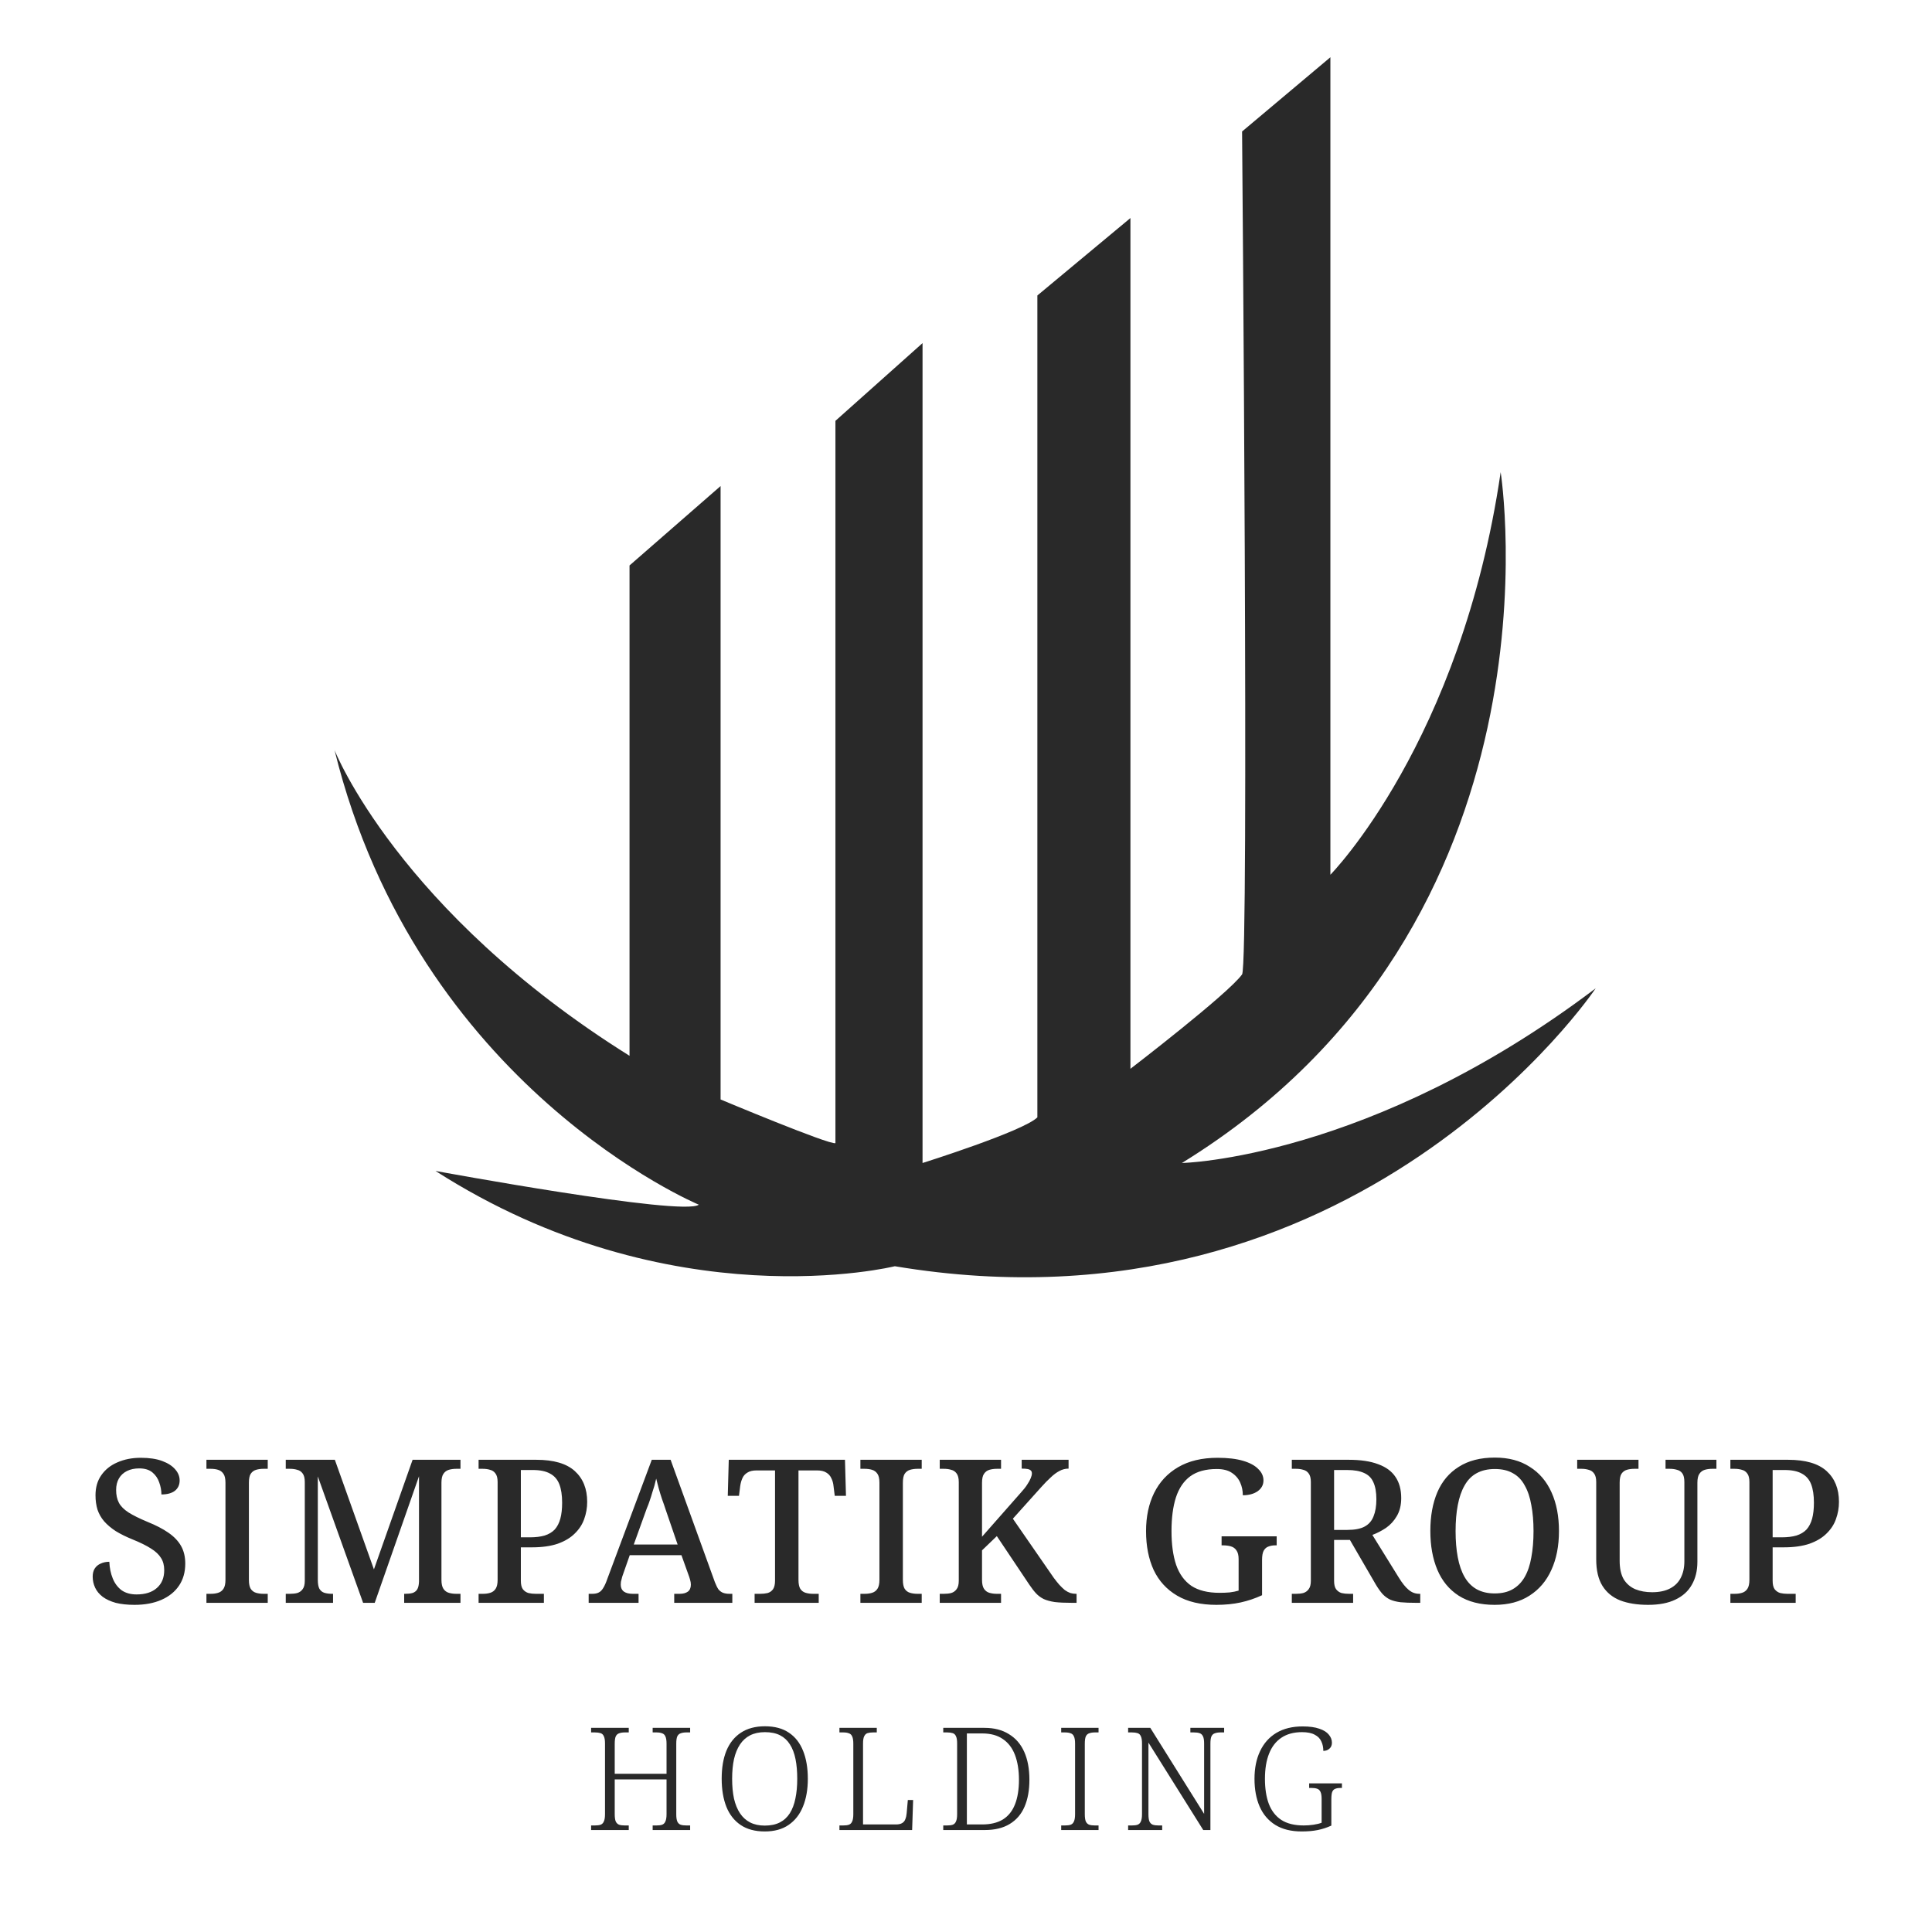
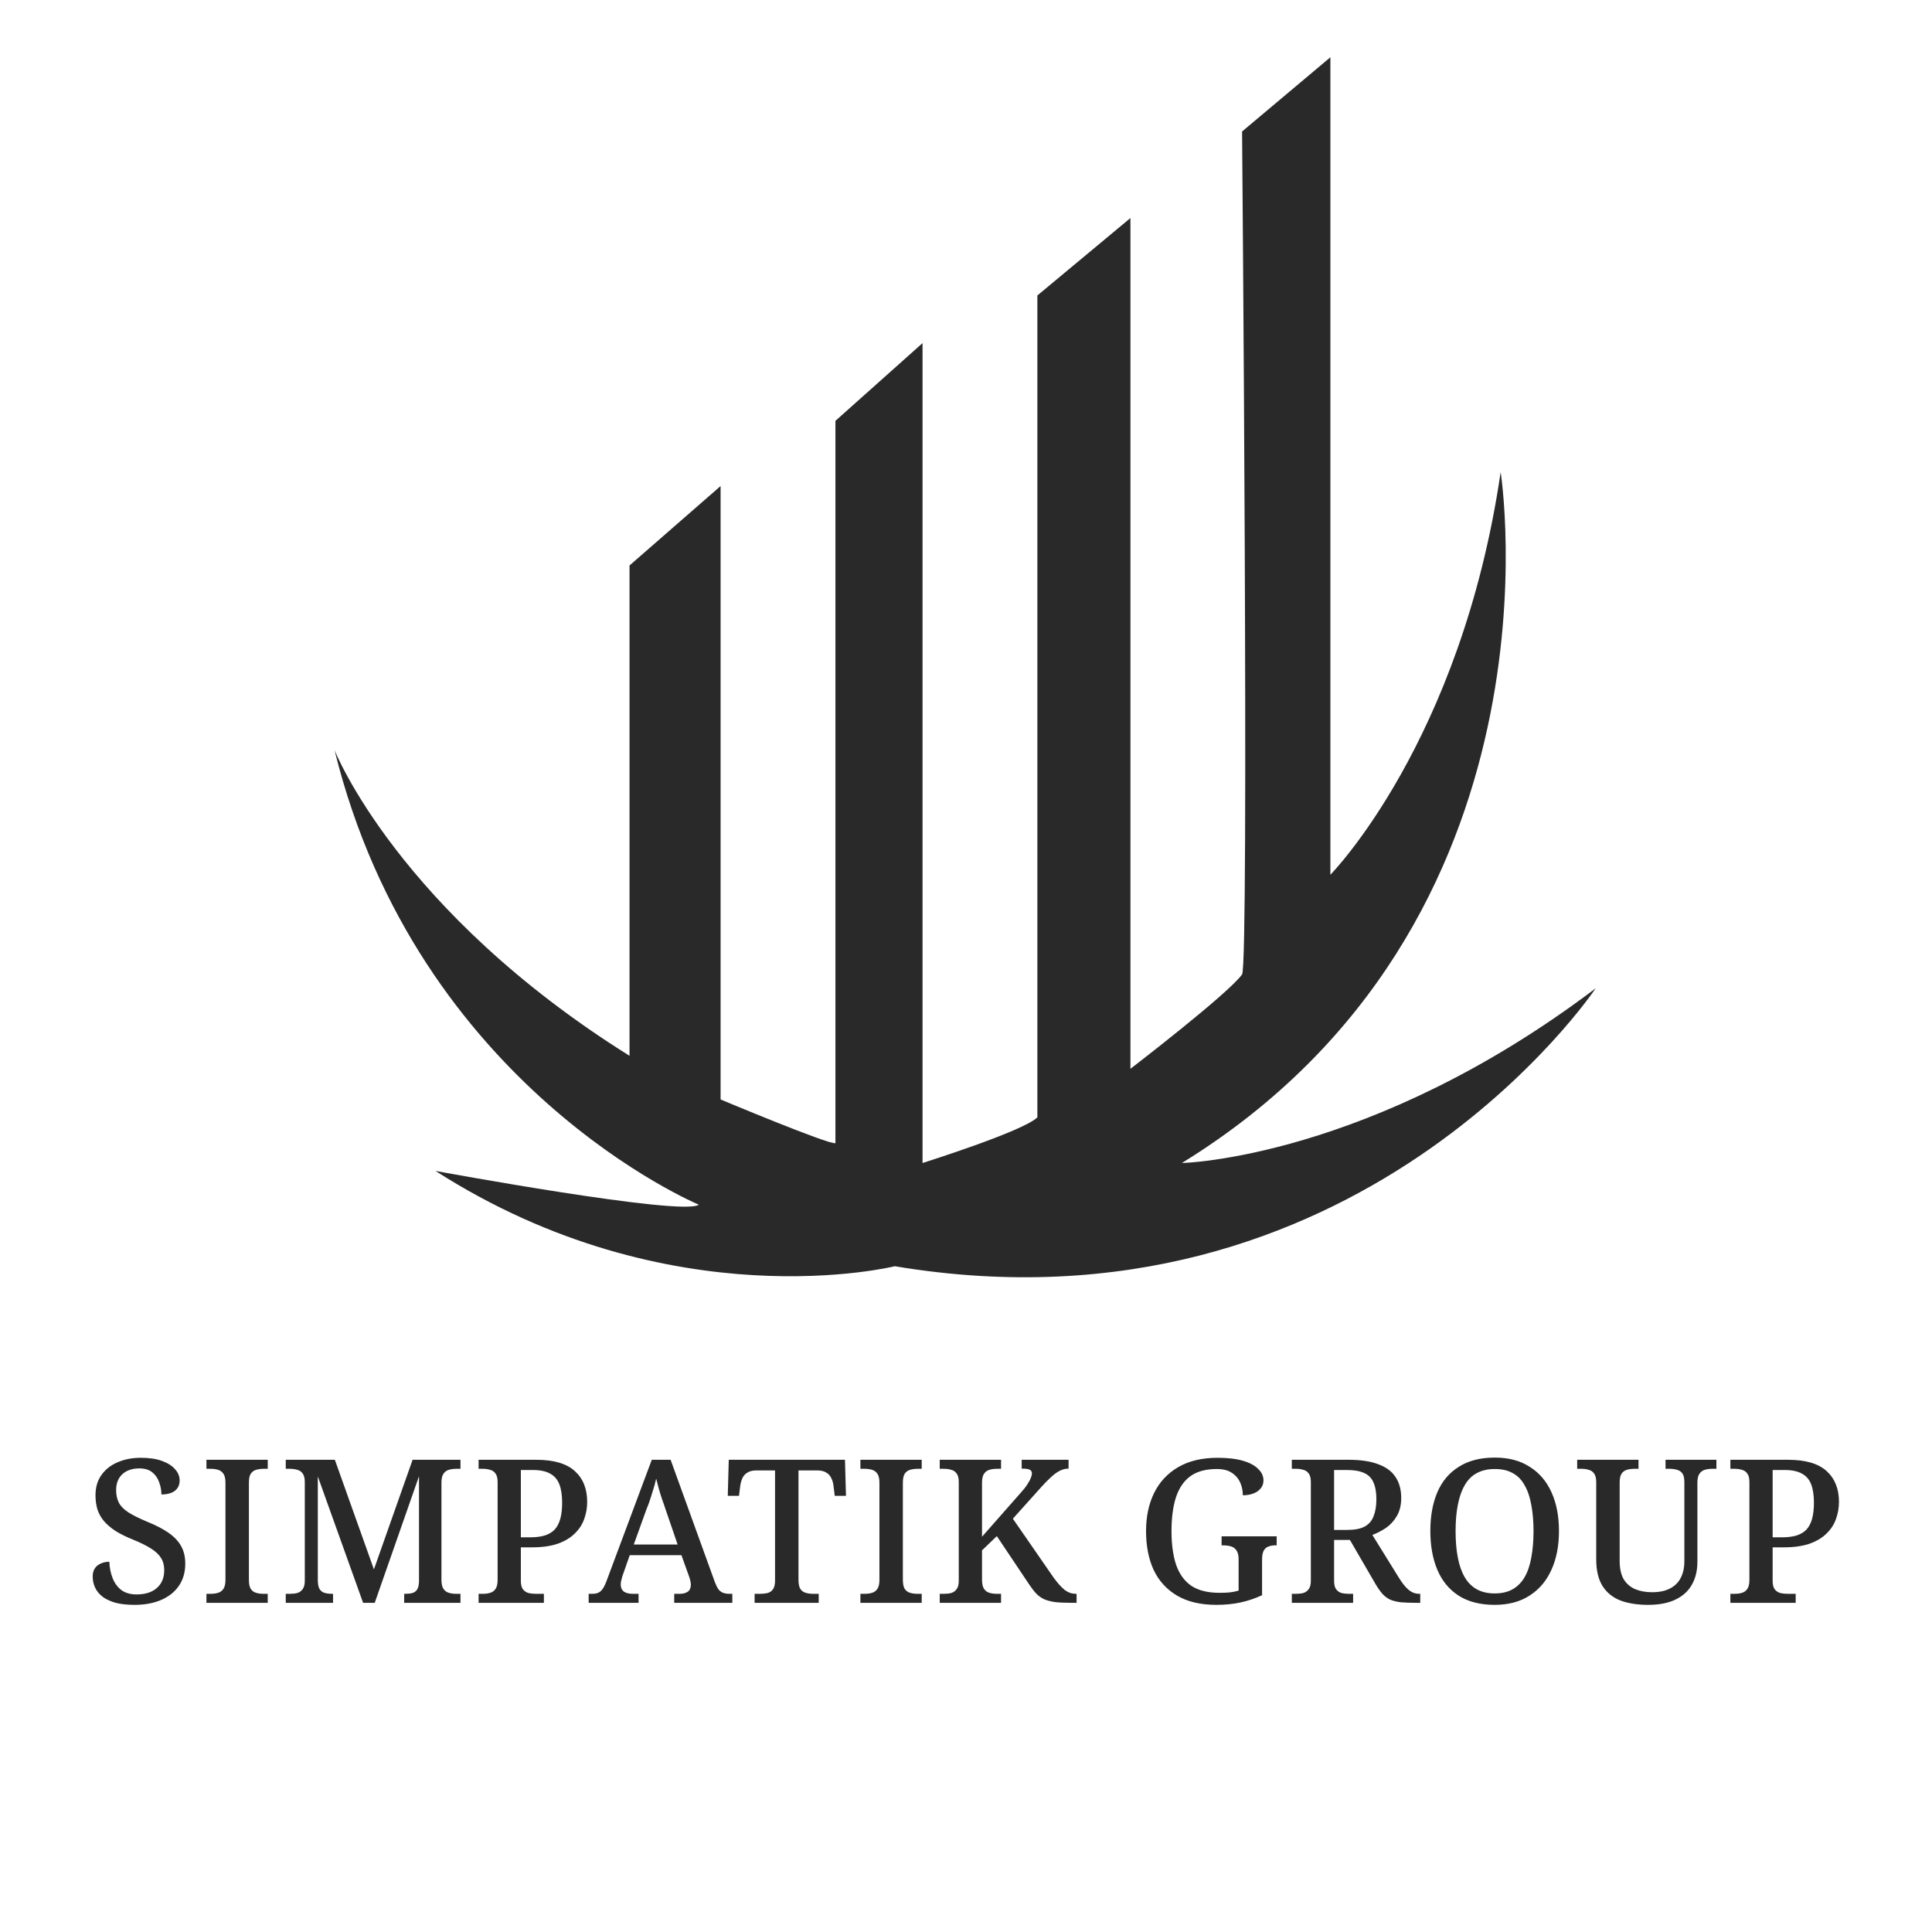
<svg xmlns="http://www.w3.org/2000/svg" width="120" height="120" viewBox="0 0 120 120" fill="none">
-   <path d="M43.405 74.826C43.405 74.826 25.943 67.551 20.778 46.589C20.778 46.589 24.713 56.577 39.101 65.578V35.122L44.757 30.189V68.29C44.757 68.29 51.521 71.126 51.89 71.003V26.139L57.301 21.311V72.236C57.301 72.236 63.572 70.263 64.433 69.4V18.352L70.213 13.543V66.385C70.213 66.385 76.279 61.734 77.148 60.522C77.591 59.906 77.148 8.167 77.148 8.167L82.633 3.556V54.332C82.633 54.332 90.749 46.096 93.209 29.326C93.209 29.326 97.635 57.316 73.41 72.236C73.41 72.236 85.092 71.99 99.111 61.385C99.111 61.385 84.355 83.457 55.579 78.648C55.579 78.648 41.683 82.101 27.049 72.729C27.049 72.729 42.421 75.565 43.405 74.826Z" fill="#292929" />
+   <path d="M43.405 74.826C43.405 74.826 25.943 67.551 20.778 46.589C20.778 46.589 24.713 56.577 39.101 65.578V35.122L44.757 30.189V68.29C44.757 68.29 51.521 71.126 51.89 71.003V26.139L57.301 21.311V72.236C57.301 72.236 63.572 70.263 64.433 69.4V18.352L70.213 13.543V66.385C70.213 66.385 76.279 61.734 77.148 60.522C77.591 59.906 77.148 8.167 77.148 8.167L82.633 3.556V54.332C82.633 54.332 90.749 46.096 93.208 29.326C93.208 29.326 97.635 57.316 73.41 72.236C73.41 72.236 85.092 71.99 99.111 61.385C99.111 61.385 84.354 83.457 55.579 78.648C55.579 78.648 41.683 82.101 27.049 72.729C27.049 72.729 42.421 75.565 43.405 74.826Z" fill="#292929" />
  <path d="M8.358 99.68C7.91 99.68 7.52 99.638 7.188 99.555C6.865 99.464 6.595 99.34 6.38 99.182C6.164 99.016 6.006 98.825 5.907 98.61C5.807 98.394 5.757 98.166 5.757 97.925C5.757 97.726 5.799 97.56 5.882 97.427C5.973 97.286 6.097 97.183 6.255 97.116C6.413 97.042 6.591 97.004 6.79 97.004C6.807 97.386 6.877 97.73 7.002 98.037C7.126 98.344 7.309 98.589 7.549 98.771C7.798 98.946 8.109 99.033 8.483 99.033C9.022 99.033 9.441 98.9 9.74 98.635C10.046 98.369 10.2 98 10.2 97.527C10.2 97.228 10.134 96.975 10.001 96.768C9.868 96.552 9.661 96.357 9.379 96.183C9.097 96 8.711 95.81 8.221 95.611C7.831 95.453 7.487 95.283 7.188 95.1C6.898 94.909 6.657 94.706 6.467 94.49C6.284 94.275 6.147 94.034 6.056 93.769C5.973 93.495 5.932 93.196 5.932 92.873C5.932 92.383 6.052 91.968 6.292 91.628C6.533 91.28 6.865 91.014 7.288 90.832C7.719 90.641 8.205 90.546 8.744 90.546C9.275 90.546 9.719 90.612 10.075 90.745C10.432 90.877 10.702 91.052 10.884 91.267C11.067 91.475 11.158 91.703 11.158 91.952C11.158 92.226 11.059 92.441 10.86 92.599C10.66 92.748 10.383 92.823 10.026 92.823C10.026 92.574 9.98 92.325 9.889 92.076C9.806 91.827 9.665 91.62 9.466 91.454C9.267 91.288 8.993 91.205 8.644 91.205C8.354 91.205 8.101 91.259 7.885 91.367C7.67 91.475 7.504 91.628 7.388 91.827C7.271 92.026 7.213 92.267 7.213 92.549C7.213 92.856 7.271 93.122 7.388 93.346C7.504 93.561 7.703 93.76 7.985 93.943C8.275 94.126 8.669 94.32 9.167 94.528C9.681 94.735 10.113 94.959 10.461 95.2C10.81 95.44 11.071 95.714 11.245 96.021C11.419 96.328 11.507 96.693 11.507 97.116C11.507 97.647 11.378 98.103 11.121 98.485C10.864 98.867 10.499 99.161 10.026 99.369C9.553 99.576 8.997 99.68 8.358 99.68ZM12.822 99.555V98.995H13.083C13.257 98.995 13.411 98.975 13.543 98.933C13.684 98.892 13.796 98.809 13.879 98.684C13.962 98.56 14.004 98.373 14.004 98.124V92.101C14.004 91.844 13.962 91.657 13.879 91.541C13.796 91.417 13.684 91.334 13.543 91.292C13.411 91.251 13.257 91.23 13.083 91.23H12.822V90.67H16.63V91.23H16.368C16.202 91.23 16.049 91.251 15.908 91.292C15.767 91.334 15.655 91.417 15.572 91.541C15.497 91.657 15.46 91.844 15.46 92.101V98.124C15.46 98.373 15.497 98.56 15.572 98.684C15.655 98.809 15.767 98.892 15.908 98.933C16.049 98.975 16.202 98.995 16.368 98.995H16.63V99.555H12.822ZM17.749 99.555V98.995H18.011C18.177 98.995 18.326 98.979 18.459 98.946C18.6 98.904 18.712 98.825 18.795 98.709C18.886 98.593 18.931 98.419 18.931 98.186V92.051C18.931 91.811 18.886 91.632 18.795 91.516C18.712 91.4 18.6 91.326 18.459 91.292C18.326 91.251 18.177 91.23 18.011 91.23H17.749V90.67H20.798L23.225 97.477L25.627 90.67H28.601V91.23H28.34C28.174 91.23 28.02 91.251 27.879 91.292C27.738 91.334 27.626 91.417 27.543 91.541C27.46 91.657 27.419 91.844 27.419 92.101V98.124C27.419 98.373 27.46 98.56 27.543 98.684C27.626 98.809 27.738 98.892 27.879 98.933C28.02 98.975 28.174 98.995 28.34 98.995H28.601V99.555H25.104V98.995H25.166C25.34 98.995 25.49 98.979 25.614 98.946C25.747 98.904 25.846 98.829 25.913 98.722C25.979 98.614 26.017 98.452 26.025 98.236V91.691L23.275 99.555H22.553L19.74 91.703V98.124C19.74 98.373 19.773 98.56 19.84 98.684C19.915 98.809 20.018 98.892 20.151 98.933C20.292 98.975 20.454 98.995 20.636 98.995H20.686V99.555H17.749ZM29.726 99.555V98.995H29.987C30.161 98.995 30.315 98.975 30.447 98.933C30.588 98.892 30.7 98.809 30.783 98.684C30.866 98.56 30.908 98.373 30.908 98.124V92.051C30.908 91.811 30.862 91.632 30.771 91.516C30.688 91.4 30.576 91.326 30.435 91.292C30.302 91.251 30.153 91.23 29.987 91.23H29.726V90.67H33.31C34.388 90.67 35.184 90.902 35.699 91.367C36.213 91.832 36.471 92.47 36.471 93.283C36.471 93.657 36.408 94.013 36.284 94.354C36.168 94.686 35.973 94.984 35.699 95.25C35.433 95.515 35.081 95.727 34.641 95.884C34.201 96.034 33.666 96.108 33.036 96.108H32.351V98.186C32.351 98.419 32.393 98.593 32.476 98.709C32.567 98.825 32.683 98.904 32.824 98.946C32.965 98.979 33.115 98.995 33.272 98.995H33.782V99.555H29.726ZM32.911 95.486C33.268 95.486 33.575 95.449 33.832 95.374C34.089 95.291 34.297 95.167 34.455 95.001C34.612 94.826 34.728 94.603 34.803 94.329C34.878 94.055 34.915 93.723 34.915 93.333C34.915 92.869 34.857 92.487 34.741 92.188C34.624 91.89 34.434 91.67 34.168 91.529C33.903 91.379 33.546 91.305 33.098 91.305H32.351V95.486H32.911ZM36.563 99.555V98.995H36.775C36.941 98.995 37.074 98.971 37.173 98.921C37.281 98.871 37.377 98.78 37.459 98.647C37.551 98.506 37.642 98.303 37.733 98.037L40.483 90.67H41.653L44.404 98.274C44.478 98.464 44.553 98.614 44.627 98.722C44.711 98.821 44.806 98.892 44.914 98.933C45.03 98.975 45.163 98.995 45.312 98.995H45.486V99.555H41.877V98.995H42.213C42.429 98.995 42.599 98.95 42.724 98.859C42.848 98.767 42.91 98.622 42.91 98.423C42.91 98.373 42.906 98.323 42.898 98.274C42.889 98.224 42.877 98.17 42.86 98.112C42.844 98.054 42.827 98 42.811 97.95L42.325 96.594H39.115L38.679 97.838C38.654 97.904 38.633 97.975 38.617 98.05C38.6 98.116 38.584 98.182 38.567 98.249C38.559 98.307 38.555 98.365 38.555 98.423C38.555 98.614 38.621 98.759 38.754 98.859C38.886 98.95 39.069 98.995 39.301 98.995H39.662V99.555H36.563ZM39.364 95.934H42.089L41.355 93.794C41.28 93.561 41.201 93.333 41.118 93.109C41.044 92.885 40.977 92.669 40.919 92.462C40.861 92.246 40.807 92.039 40.757 91.84C40.724 91.989 40.687 92.138 40.645 92.288C40.604 92.429 40.558 92.574 40.508 92.723C40.467 92.873 40.417 93.03 40.359 93.196C40.309 93.354 40.247 93.52 40.172 93.694L39.364 95.934ZM46.87 99.555V98.995H47.218C47.384 98.995 47.538 98.979 47.679 98.946C47.82 98.904 47.932 98.825 48.015 98.709C48.098 98.585 48.139 98.406 48.139 98.174V91.33H46.995C46.754 91.33 46.563 91.375 46.422 91.466C46.281 91.549 46.177 91.666 46.111 91.815C46.044 91.964 45.999 92.13 45.974 92.313L45.899 92.91H45.203L45.265 90.67H52.483L52.545 92.91H51.848L51.773 92.313C51.757 92.13 51.711 91.964 51.636 91.815C51.57 91.666 51.466 91.549 51.325 91.466C51.184 91.375 50.989 91.33 50.74 91.33H49.595V98.124C49.595 98.373 49.633 98.56 49.707 98.684C49.79 98.809 49.902 98.892 50.043 98.933C50.184 98.975 50.338 98.995 50.504 98.995H50.852V99.555H46.87ZM53.441 99.555V98.995H53.702C53.877 98.995 54.03 98.975 54.163 98.933C54.304 98.892 54.416 98.809 54.499 98.684C54.582 98.56 54.623 98.373 54.623 98.124V92.101C54.623 91.844 54.582 91.657 54.499 91.541C54.416 91.417 54.304 91.334 54.163 91.292C54.03 91.251 53.877 91.23 53.702 91.23H53.441V90.67H57.249V91.23H56.988C56.822 91.23 56.668 91.251 56.527 91.292C56.386 91.334 56.274 91.417 56.191 91.541C56.117 91.657 56.079 91.844 56.079 92.101V98.124C56.079 98.373 56.117 98.56 56.191 98.684C56.274 98.809 56.386 98.892 56.527 98.933C56.668 98.975 56.822 98.995 56.988 98.995H57.249V99.555H53.441ZM58.369 99.555V98.995H58.63C58.796 98.995 58.945 98.979 59.078 98.946C59.219 98.904 59.331 98.825 59.414 98.709C59.505 98.593 59.551 98.419 59.551 98.186V92.051C59.551 91.811 59.505 91.632 59.414 91.516C59.331 91.4 59.219 91.326 59.078 91.292C58.945 91.251 58.796 91.23 58.63 91.23H58.369V90.67H62.177V91.23H61.915C61.749 91.23 61.596 91.251 61.455 91.292C61.314 91.334 61.202 91.417 61.119 91.541C61.036 91.657 60.995 91.844 60.995 92.101V95.449L63.396 92.723C63.579 92.524 63.716 92.35 63.807 92.201C63.907 92.051 63.977 91.923 64.019 91.815C64.068 91.699 64.093 91.599 64.093 91.516C64.093 91.433 64.068 91.371 64.019 91.33C63.977 91.288 63.911 91.259 63.819 91.243C63.728 91.226 63.608 91.218 63.459 91.218V90.67H66.371V91.218C66.171 91.218 65.981 91.267 65.798 91.367C65.624 91.458 65.445 91.591 65.263 91.765C65.08 91.931 64.885 92.13 64.678 92.362L62.911 94.329L65.45 98C65.574 98.166 65.69 98.311 65.798 98.435C65.914 98.56 66.026 98.668 66.134 98.759C66.25 98.842 66.366 98.904 66.483 98.946C66.599 98.979 66.719 98.995 66.843 98.995H66.868V99.555H66.582C66.151 99.555 65.794 99.539 65.512 99.506C65.238 99.464 65.01 99.402 64.827 99.319C64.645 99.228 64.487 99.112 64.355 98.971C64.222 98.829 64.081 98.647 63.931 98.423L61.915 95.411L60.995 96.295V98.124C60.995 98.373 61.036 98.56 61.119 98.684C61.202 98.809 61.314 98.892 61.455 98.933C61.596 98.975 61.749 98.995 61.915 98.995H62.177V99.555H58.369ZM75.551 99.68C74.572 99.68 73.759 99.489 73.112 99.107C72.465 98.726 71.98 98.195 71.656 97.514C71.341 96.826 71.183 96.021 71.183 95.1C71.183 94.204 71.349 93.416 71.681 92.736C72.021 92.047 72.519 91.512 73.174 91.13C73.838 90.741 74.655 90.546 75.626 90.546C76.257 90.546 76.783 90.608 77.207 90.732C77.63 90.857 77.945 91.027 78.152 91.243C78.368 91.45 78.476 91.686 78.476 91.952C78.476 92.226 78.356 92.45 78.115 92.624C77.874 92.79 77.567 92.873 77.194 92.873C77.194 92.591 77.14 92.329 77.032 92.089C76.924 91.84 76.75 91.637 76.51 91.479C76.277 91.321 75.966 91.243 75.576 91.243C74.896 91.243 74.348 91.392 73.934 91.691C73.527 91.989 73.228 92.429 73.038 93.01C72.855 93.582 72.764 94.279 72.764 95.1C72.764 95.922 72.859 96.618 73.05 97.191C73.249 97.763 73.564 98.199 73.996 98.498C74.436 98.788 75.02 98.933 75.751 98.933C75.966 98.933 76.174 98.925 76.373 98.908C76.58 98.883 76.767 98.846 76.933 98.796V96.843C76.933 96.602 76.887 96.419 76.796 96.295C76.713 96.171 76.597 96.088 76.447 96.046C76.306 96.005 76.14 95.984 75.95 95.984H75.875V95.424H79.297V95.984H79.21C79.052 95.984 78.911 96.009 78.787 96.058C78.662 96.1 78.563 96.187 78.488 96.32C78.422 96.444 78.389 96.635 78.389 96.892V99.082C77.957 99.282 77.513 99.431 77.057 99.531C76.601 99.63 76.099 99.68 75.551 99.68ZM80.237 99.555V98.995H80.498C80.664 98.995 80.814 98.979 80.946 98.946C81.087 98.904 81.199 98.825 81.282 98.709C81.374 98.593 81.419 98.419 81.419 98.186V92.051C81.419 91.811 81.374 91.632 81.282 91.516C81.199 91.4 81.087 91.326 80.946 91.292C80.814 91.251 80.664 91.23 80.498 91.23H80.237V90.67H83.771C84.51 90.67 85.119 90.761 85.6 90.944C86.082 91.118 86.438 91.379 86.671 91.728C86.911 92.076 87.032 92.516 87.032 93.047C87.032 93.487 86.94 93.86 86.758 94.167C86.584 94.466 86.36 94.71 86.086 94.901C85.812 95.084 85.53 95.229 85.24 95.337L86.882 97.987C86.99 98.162 87.094 98.311 87.193 98.435C87.293 98.56 87.392 98.663 87.492 98.746C87.592 98.829 87.695 98.892 87.803 98.933C87.919 98.975 88.04 98.995 88.164 98.995H88.214V99.555H87.965C87.583 99.555 87.26 99.543 86.994 99.518C86.737 99.485 86.521 99.431 86.347 99.356C86.173 99.273 86.015 99.157 85.874 99.008C85.742 98.859 85.605 98.668 85.464 98.435L83.846 95.648H82.863V98.186C82.863 98.419 82.904 98.593 82.987 98.709C83.078 98.825 83.19 98.904 83.323 98.946C83.464 98.979 83.618 98.995 83.784 98.995H84.045V99.555H80.237ZM83.684 95.026C84.149 95.026 84.51 94.955 84.767 94.814C85.024 94.673 85.206 94.462 85.314 94.179C85.43 93.897 85.489 93.545 85.489 93.122C85.489 92.682 85.426 92.329 85.302 92.064C85.186 91.798 84.995 91.608 84.729 91.491C84.464 91.367 84.111 91.305 83.672 91.305H82.863V95.026H83.684ZM92.835 99.68C91.939 99.68 91.193 99.489 90.596 99.107C90.007 98.726 89.567 98.191 89.276 97.502C88.986 96.814 88.841 96.009 88.841 95.088C88.841 94.167 88.986 93.366 89.276 92.686C89.567 92.006 90.011 91.479 90.608 91.106C91.205 90.724 91.952 90.533 92.848 90.533C93.703 90.533 94.424 90.724 95.013 91.106C95.611 91.479 96.063 92.01 96.37 92.698C96.677 93.379 96.83 94.179 96.83 95.1C96.83 96.021 96.673 96.826 96.357 97.514C96.05 98.195 95.598 98.726 95.001 99.107C94.412 99.489 93.69 99.68 92.835 99.68ZM92.835 98.971C93.284 98.971 93.657 98.883 93.956 98.709C94.263 98.535 94.511 98.282 94.702 97.95C94.893 97.618 95.03 97.212 95.113 96.731C95.204 96.249 95.25 95.706 95.25 95.1C95.25 94.495 95.204 93.955 95.113 93.483C95.03 93.001 94.893 92.595 94.702 92.263C94.52 91.923 94.275 91.67 93.968 91.504C93.669 91.33 93.296 91.243 92.848 91.243C92.408 91.243 92.031 91.33 91.716 91.504C91.409 91.67 91.16 91.923 90.969 92.263C90.778 92.595 90.637 93.001 90.546 93.483C90.454 93.955 90.409 94.495 90.409 95.1C90.409 95.706 90.454 96.249 90.546 96.731C90.637 97.212 90.778 97.618 90.969 97.95C91.16 98.282 91.409 98.535 91.716 98.709C92.031 98.883 92.404 98.971 92.835 98.971ZM102.367 99.68C101.695 99.68 101.118 99.589 100.637 99.406C100.156 99.215 99.787 98.912 99.529 98.498C99.272 98.083 99.144 97.535 99.144 96.855V92.051C99.144 91.811 99.098 91.632 99.007 91.516C98.924 91.4 98.812 91.326 98.671 91.292C98.538 91.251 98.393 91.23 98.235 91.23H97.962V90.67H101.77V91.23H101.508C101.342 91.23 101.189 91.251 101.048 91.292C100.907 91.334 100.795 91.417 100.712 91.541C100.637 91.657 100.6 91.844 100.6 92.101V96.942C100.6 97.415 100.683 97.797 100.849 98.087C101.023 98.369 101.263 98.576 101.57 98.709C101.877 98.834 102.226 98.896 102.616 98.896C103.064 98.896 103.437 98.817 103.736 98.659C104.034 98.502 104.254 98.282 104.395 98C104.545 97.71 104.619 97.369 104.619 96.979V92.051C104.619 91.811 104.578 91.632 104.495 91.516C104.412 91.4 104.3 91.326 104.159 91.292C104.026 91.251 103.877 91.23 103.711 91.23H103.45V90.67H106.61V91.23H106.349C106.183 91.23 106.03 91.251 105.889 91.292C105.748 91.334 105.636 91.417 105.553 91.541C105.47 91.657 105.428 91.844 105.428 92.101V97.004C105.428 97.56 105.312 98.037 105.08 98.435C104.856 98.834 104.516 99.141 104.059 99.356C103.611 99.572 103.047 99.68 102.367 99.68ZM107.477 99.555V98.995H107.738C107.912 98.995 108.066 98.975 108.198 98.933C108.339 98.892 108.451 98.809 108.534 98.684C108.617 98.56 108.659 98.373 108.659 98.124V92.051C108.659 91.811 108.613 91.632 108.522 91.516C108.439 91.4 108.327 91.326 108.186 91.292C108.053 91.251 107.904 91.23 107.738 91.23H107.477V90.67H111.061C112.139 90.67 112.936 90.902 113.45 91.367C113.964 91.832 114.221 92.47 114.221 93.283C114.221 93.657 114.159 94.013 114.034 94.354C113.919 94.686 113.723 94.984 113.45 95.25C113.184 95.515 112.832 95.727 112.392 95.884C111.952 96.034 111.418 96.108 110.787 96.108H110.102V98.186C110.102 98.419 110.144 98.593 110.227 98.709C110.318 98.825 110.434 98.904 110.575 98.946C110.716 98.979 110.866 98.995 111.023 98.995H111.533V99.555H107.477ZM110.662 95.486C111.019 95.486 111.327 95.449 111.583 95.374C111.84 95.291 112.048 95.167 112.206 95.001C112.363 94.826 112.479 94.603 112.554 94.329C112.629 94.055 112.666 93.723 112.666 93.333C112.666 92.869 112.608 92.487 112.492 92.188C112.376 91.89 112.184 91.67 111.919 91.529C111.653 91.379 111.297 91.305 110.849 91.305H110.102V95.486H110.662Z" fill="#292929" />
-   <path d="M36.715 113.667V113.382H36.955C37.098 113.382 37.213 113.368 37.302 113.338C37.397 113.302 37.465 113.234 37.506 113.133C37.554 113.032 37.578 112.881 37.578 112.68V108.289C37.578 108.087 37.554 107.939 37.506 107.844C37.465 107.744 37.397 107.679 37.302 107.649C37.207 107.619 37.092 107.604 36.955 107.604H36.715V107.32H39.053V107.604H38.804C38.668 107.604 38.552 107.622 38.458 107.658C38.363 107.687 38.292 107.753 38.244 107.853C38.203 107.948 38.182 108.099 38.182 108.307V110.173H41.4V108.307C41.4 108.099 41.376 107.948 41.329 107.853C41.287 107.753 41.219 107.687 41.124 107.658C41.035 107.622 40.92 107.604 40.778 107.604H40.538V107.32H42.866V107.604H42.626C42.49 107.604 42.375 107.622 42.28 107.658C42.185 107.687 42.114 107.753 42.066 107.853C42.025 107.948 42.004 108.099 42.004 108.307V112.698C42.004 112.899 42.028 113.05 42.075 113.151C42.123 113.245 42.191 113.308 42.28 113.338C42.375 113.368 42.49 113.382 42.626 113.382H42.866V113.667H40.538V113.382H40.778C40.92 113.382 41.035 113.368 41.124 113.338C41.219 113.302 41.287 113.234 41.329 113.133C41.376 113.032 41.4 112.881 41.4 112.68V110.52H38.182V112.68C38.182 112.881 38.203 113.032 38.244 113.133C38.292 113.234 38.363 113.302 38.458 113.338C38.552 113.368 38.668 113.382 38.804 113.382H39.053V113.667H36.715ZM47.5 113.755C46.902 113.755 46.404 113.622 46.007 113.356C45.61 113.089 45.314 112.712 45.118 112.227C44.923 111.734 44.825 111.151 44.825 110.476C44.825 109.8 44.923 109.222 45.118 108.742C45.32 108.256 45.619 107.883 46.016 107.622C46.419 107.355 46.917 107.222 47.509 107.222C48.114 107.222 48.612 107.355 49.003 107.622C49.394 107.883 49.687 108.259 49.883 108.751C50.078 109.237 50.176 109.815 50.176 110.484C50.176 111.142 50.075 111.717 49.874 112.209C49.678 112.694 49.382 113.074 48.985 113.347C48.594 113.619 48.099 113.755 47.5 113.755ZM47.5 113.391C47.868 113.391 48.179 113.326 48.434 113.196C48.689 113.066 48.896 112.876 49.056 112.627C49.216 112.372 49.332 112.067 49.403 111.711C49.48 111.35 49.518 110.941 49.518 110.484C49.518 110.028 49.483 109.622 49.412 109.267C49.34 108.905 49.225 108.6 49.065 108.351C48.911 108.102 48.706 107.912 48.452 107.782C48.197 107.652 47.883 107.587 47.509 107.587C47.16 107.587 46.854 107.652 46.594 107.782C46.339 107.912 46.129 108.102 45.963 108.351C45.797 108.6 45.672 108.905 45.589 109.267C45.512 109.622 45.474 110.028 45.474 110.484C45.474 110.941 45.512 111.35 45.589 111.711C45.672 112.072 45.797 112.378 45.963 112.627C46.129 112.876 46.339 113.066 46.594 113.196C46.849 113.326 47.151 113.391 47.5 113.391ZM52.139 113.667V113.382H52.379C52.521 113.382 52.636 113.368 52.725 113.338C52.82 113.302 52.888 113.234 52.93 113.133C52.977 113.032 53.001 112.881 53.001 112.68V108.307C53.001 108.099 52.977 107.948 52.93 107.853C52.888 107.753 52.82 107.687 52.725 107.658C52.636 107.622 52.521 107.604 52.379 107.604H52.139V107.32H54.459V107.604H54.227C54.091 107.604 53.976 107.619 53.881 107.649C53.792 107.679 53.724 107.744 53.676 107.844C53.629 107.939 53.605 108.087 53.605 108.289V113.32H55.65C55.816 113.32 55.946 113.29 56.041 113.231C56.136 113.172 56.201 113.089 56.236 112.982C56.278 112.876 56.305 112.751 56.316 112.609L56.387 111.8H56.716L56.654 113.667H52.139ZM58.587 113.667V113.382H58.827C58.969 113.382 59.085 113.368 59.174 113.338C59.269 113.302 59.337 113.234 59.378 113.133C59.426 113.032 59.449 112.881 59.449 112.68V108.289C59.449 108.087 59.426 107.939 59.378 107.844C59.337 107.744 59.269 107.679 59.174 107.649C59.079 107.619 58.964 107.604 58.827 107.604H58.587V107.32H61.147C61.746 107.32 62.252 107.45 62.667 107.711C63.088 107.966 63.405 108.333 63.618 108.813C63.832 109.293 63.938 109.871 63.938 110.547C63.938 111.192 63.838 111.75 63.636 112.218C63.435 112.686 63.126 113.044 62.712 113.293C62.303 113.542 61.787 113.667 61.165 113.667H58.587ZM60.996 113.32C61.524 113.32 61.956 113.217 62.294 113.009C62.632 112.796 62.881 112.484 63.041 112.076C63.206 111.661 63.289 111.151 63.289 110.547C63.289 109.948 63.206 109.433 63.041 109C62.875 108.567 62.623 108.239 62.285 108.013C61.953 107.782 61.526 107.667 61.005 107.667H60.054V113.32H60.996ZM65.913 113.667V113.382H66.153C66.295 113.382 66.41 113.368 66.499 113.338C66.594 113.302 66.662 113.234 66.704 113.133C66.751 113.032 66.775 112.881 66.775 112.68V108.307C66.775 108.099 66.751 107.948 66.704 107.853C66.662 107.753 66.594 107.687 66.499 107.658C66.41 107.622 66.295 107.604 66.153 107.604H65.913V107.32H68.233V107.604H68.001C67.865 107.604 67.75 107.622 67.655 107.658C67.56 107.687 67.489 107.753 67.441 107.853C67.4 107.948 67.379 108.099 67.379 108.307V112.68C67.379 112.881 67.4 113.032 67.441 113.133C67.489 113.234 67.56 113.302 67.655 113.338C67.75 113.368 67.865 113.382 68.001 113.382H68.233V113.667H65.913ZM70.07 113.667V113.382H70.31C70.452 113.382 70.567 113.368 70.656 113.338C70.751 113.302 70.819 113.234 70.861 113.133C70.908 113.032 70.932 112.881 70.932 112.68V108.289C70.932 108.087 70.908 107.939 70.861 107.844C70.819 107.744 70.751 107.679 70.656 107.649C70.561 107.619 70.446 107.604 70.31 107.604H70.07V107.32H71.447L74.79 112.662V108.289C74.79 108.087 74.766 107.939 74.718 107.844C74.671 107.744 74.6 107.679 74.505 107.649C74.416 107.619 74.301 107.604 74.158 107.604H73.936V107.32H76.034V107.604H75.803C75.667 107.604 75.551 107.622 75.456 107.658C75.361 107.687 75.29 107.753 75.243 107.853C75.201 107.948 75.181 108.099 75.181 108.307V113.667H74.736L71.332 108.236V112.68C71.332 112.881 71.352 113.032 71.394 113.133C71.441 113.234 71.512 113.302 71.607 113.338C71.702 113.368 71.818 113.382 71.954 113.382H72.185V113.667H70.07ZM80.852 113.755C80.194 113.755 79.646 113.619 79.208 113.347C78.775 113.074 78.452 112.694 78.239 112.209C78.025 111.717 77.919 111.142 77.919 110.484C77.919 109.827 78.034 109.255 78.265 108.769C78.497 108.277 78.834 107.898 79.279 107.631C79.729 107.364 80.271 107.231 80.905 107.231C81.332 107.231 81.679 107.278 81.945 107.373C82.212 107.462 82.408 107.584 82.532 107.738C82.663 107.892 82.728 108.061 82.728 108.244C82.728 108.404 82.674 108.529 82.568 108.618C82.467 108.707 82.343 108.751 82.194 108.751C82.194 108.532 82.153 108.336 82.07 108.164C81.993 107.987 81.857 107.847 81.661 107.747C81.471 107.64 81.208 107.587 80.87 107.587C80.36 107.587 79.934 107.702 79.59 107.933C79.252 108.159 78.997 108.487 78.825 108.92C78.654 109.347 78.568 109.868 78.568 110.484C78.568 111.089 78.648 111.608 78.808 112.04C78.974 112.472 79.231 112.804 79.581 113.036C79.937 113.267 80.402 113.382 80.977 113.382C81.178 113.382 81.38 113.368 81.581 113.338C81.783 113.308 81.951 113.267 82.088 113.213V111.738C82.088 111.537 82.064 111.388 82.017 111.293C81.969 111.192 81.898 111.128 81.803 111.098C81.714 111.068 81.602 111.053 81.465 111.053H81.314V110.769H83.35V111.053H83.252C83.122 111.053 83.015 111.071 82.932 111.107C82.849 111.137 82.787 111.201 82.745 111.302C82.71 111.397 82.692 111.548 82.692 111.755V113.391C82.42 113.516 82.138 113.608 81.848 113.667C81.557 113.726 81.225 113.755 80.852 113.755Z" fill="#292929" />
</svg>
